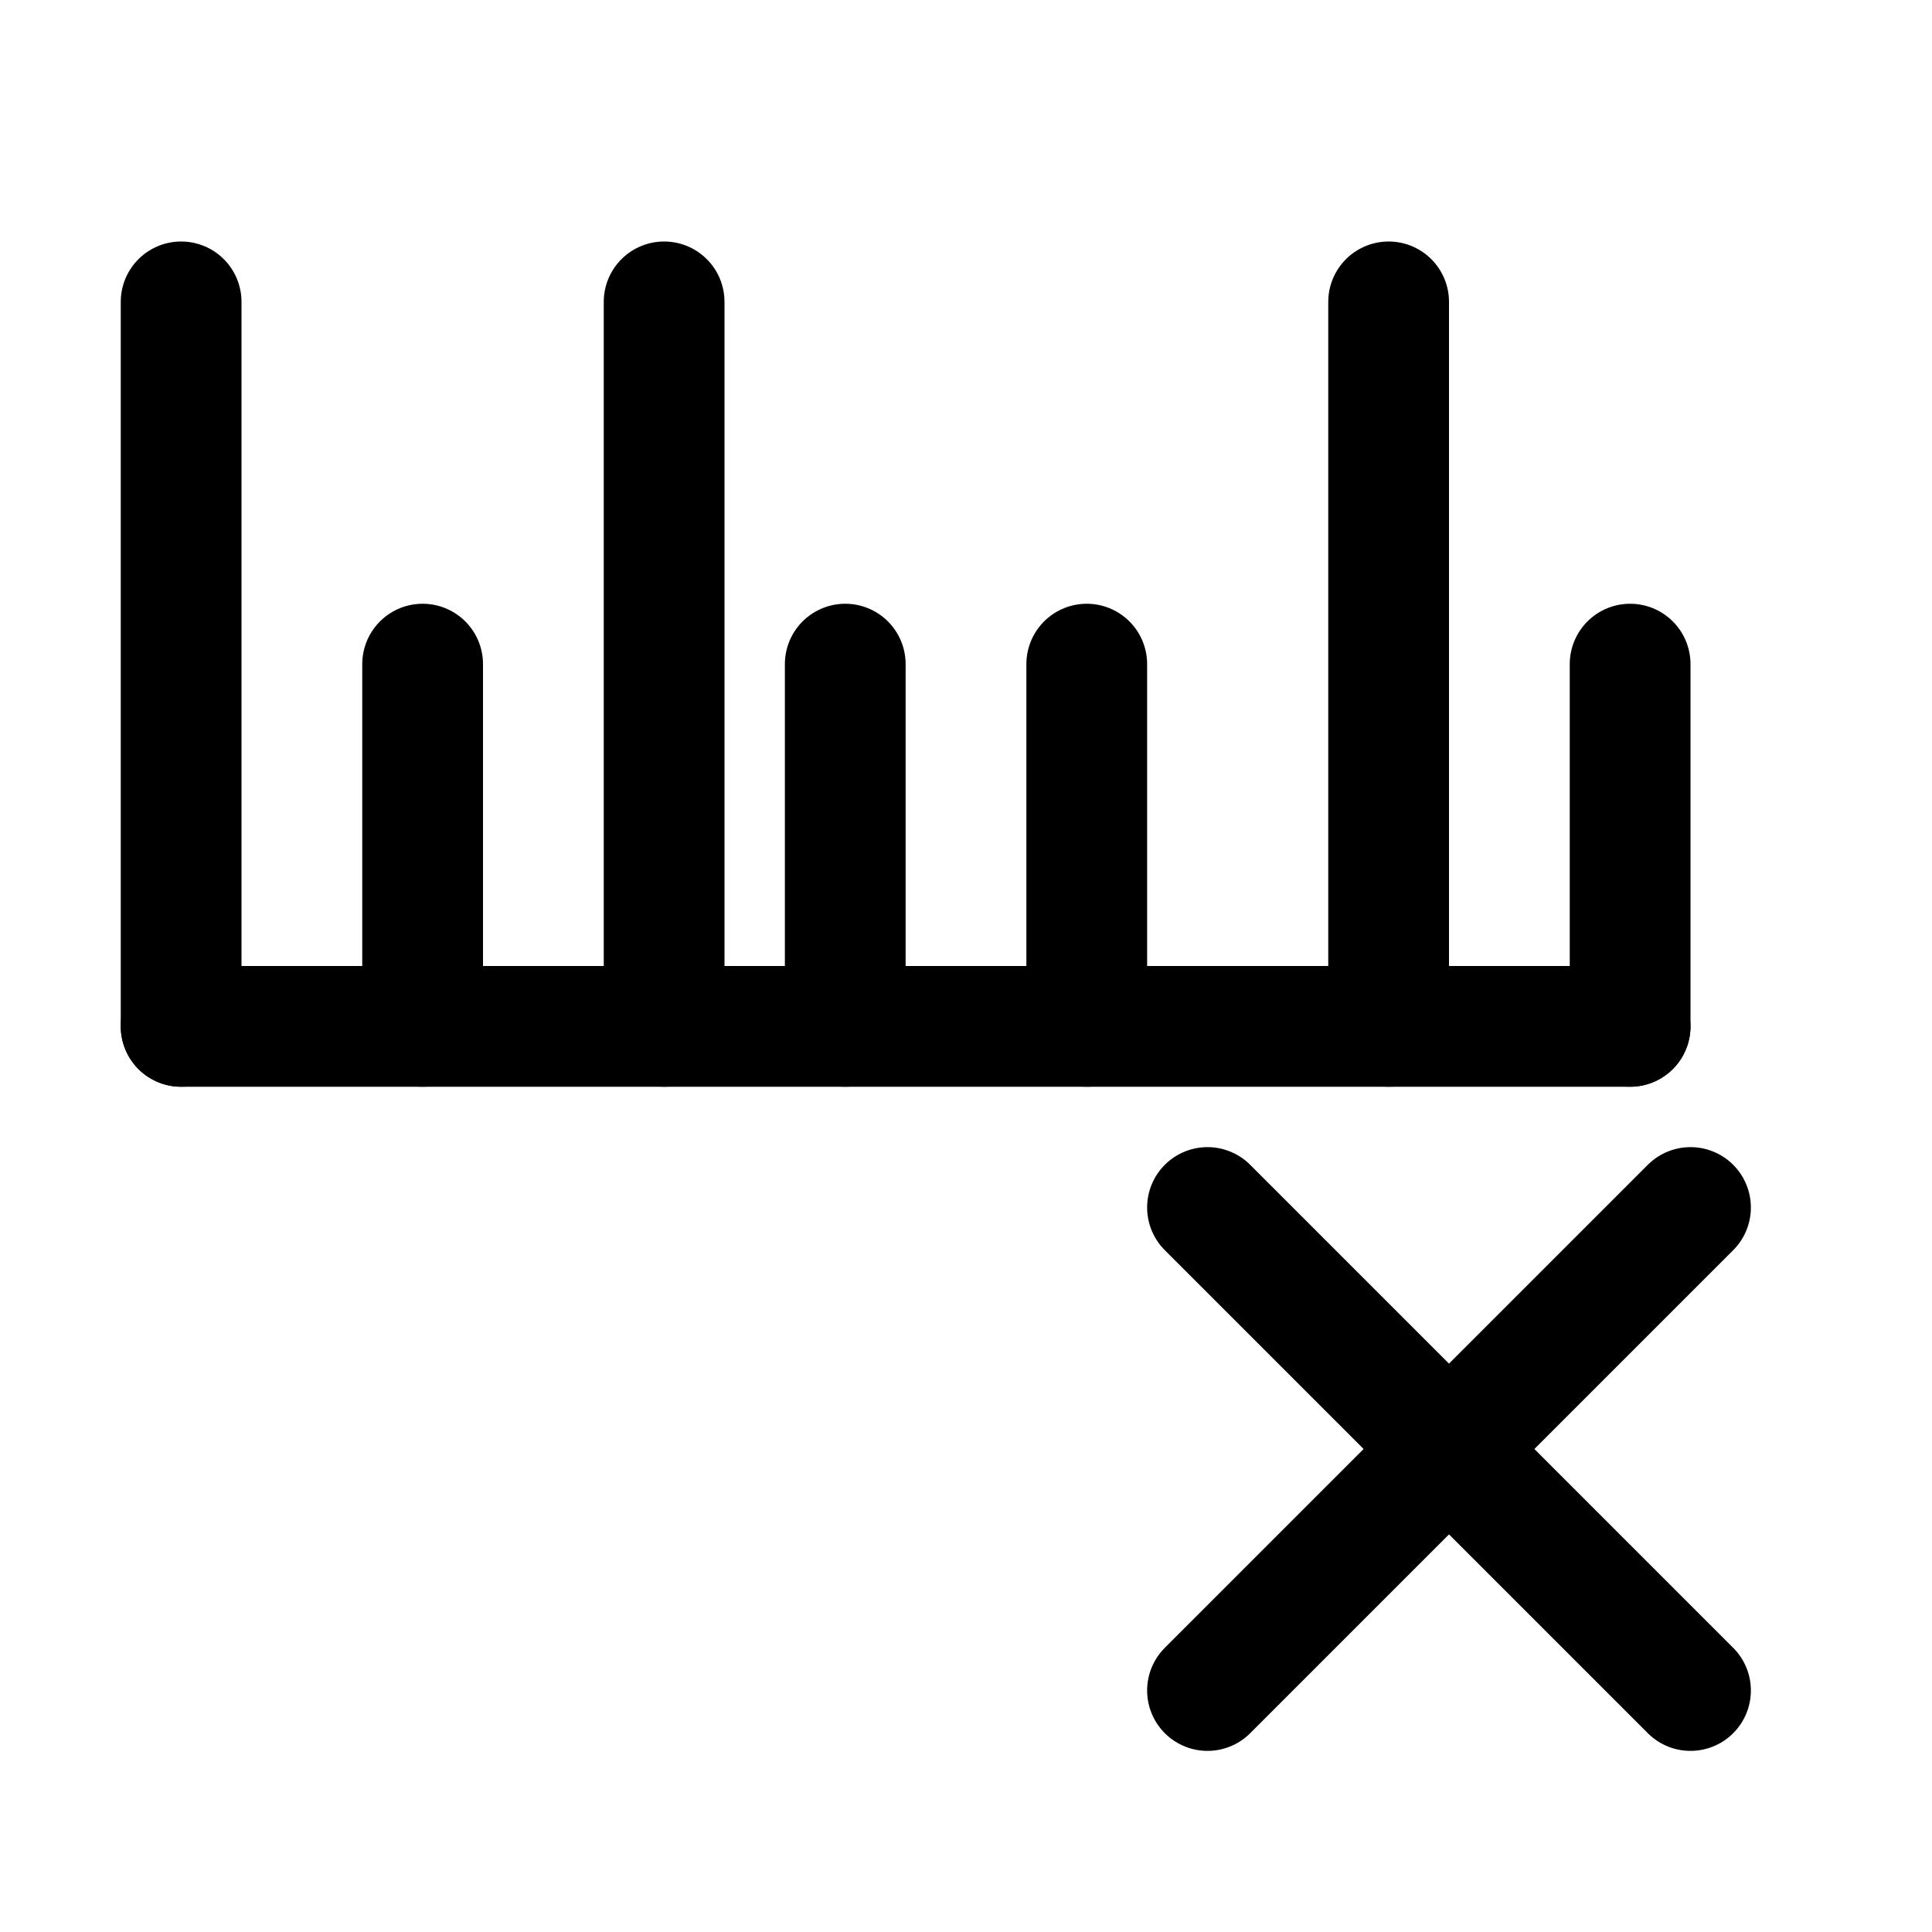
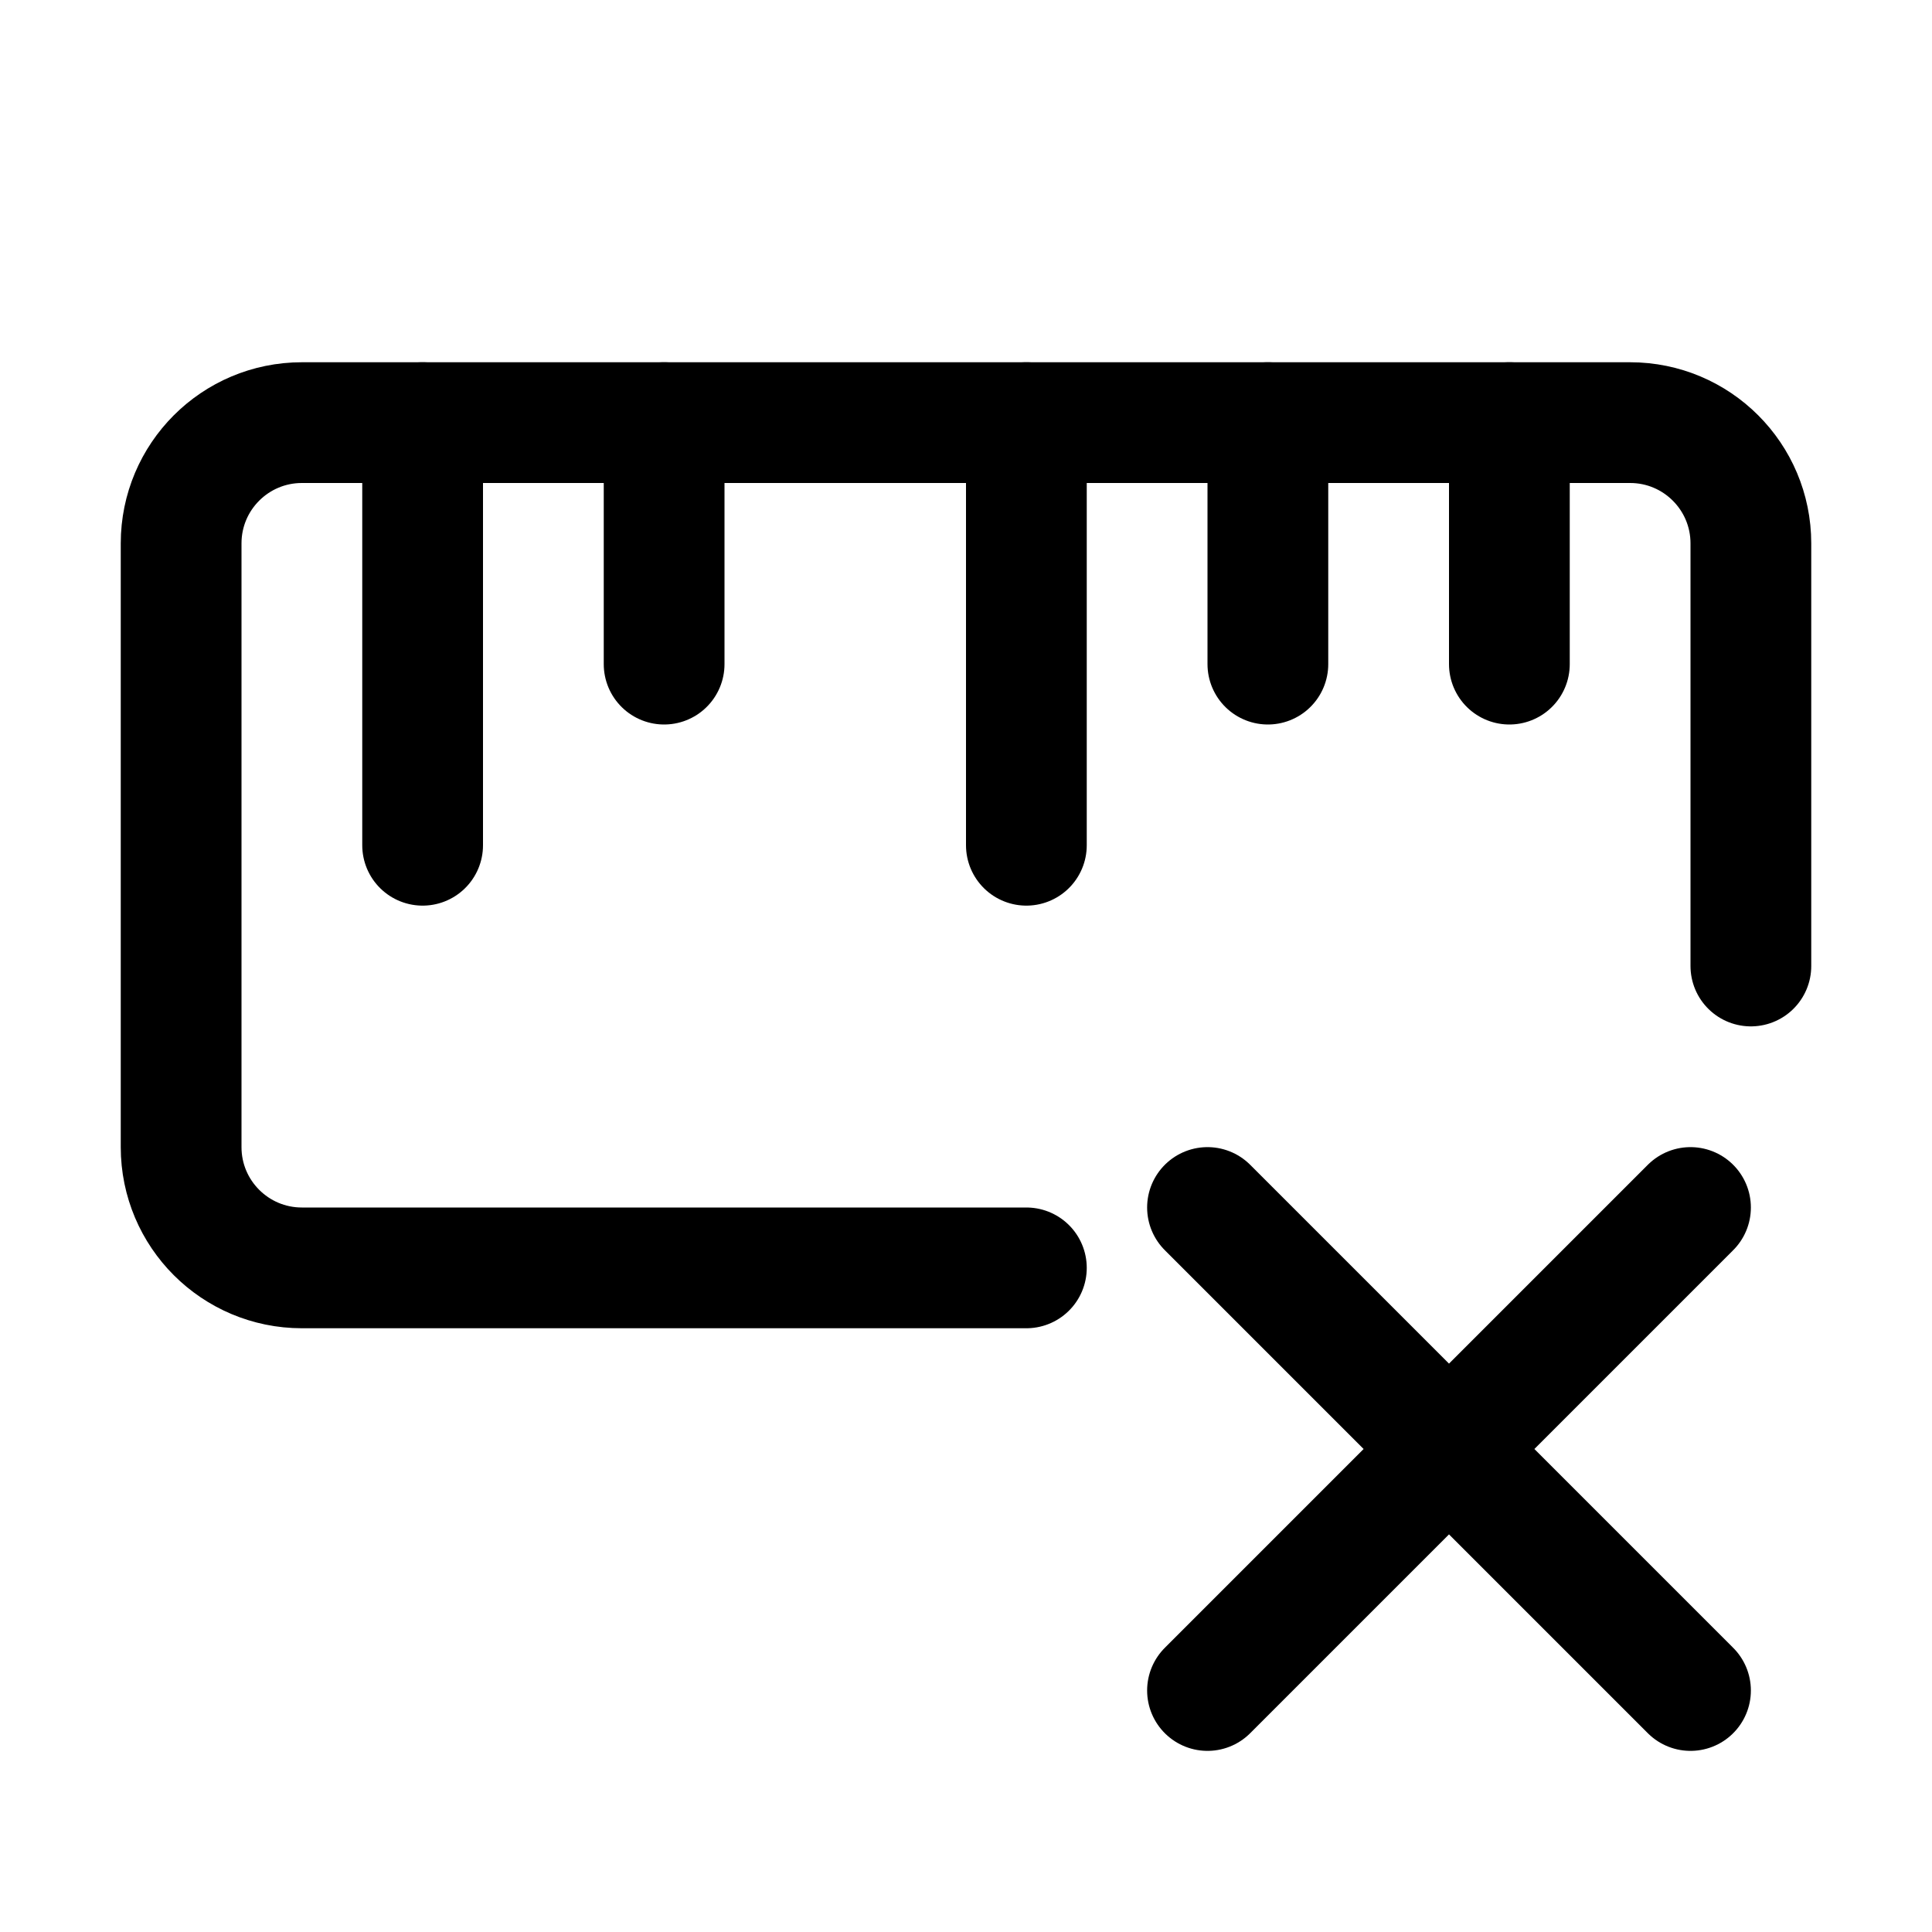
<svg xmlns="http://www.w3.org/2000/svg" width="16" height="16" viewBox="0 0 16 16" fill="none" stroke="currentColor" stroke-width="1" stroke-linecap="round" stroke-linejoin="round">
-   <path d="M1.5 8.5h12" />
-   <path d="M1.5 2.5v6M5.5 2.5v6M11.5 2.5v6" />
-   <path d="M3.5 5.5v3M7 5.5v3M9 5.5v3M13.5 5.5v3" />
+   <path d="M8.5 10.5h-6a1 1 0 0 1-1-1v-5a1 1 0 0 1 1-1h11a1 1 0 0 1 1 1V8" />
+   <path d="M3.5 3.5v3.5M8.5 3.5v3.5" />
+   <path d="M5.5 3.5v2M10.5 3.5v2M12.5 3.5v2" />
  <g id="accent">
    <path d="M10 10l4 4M14 10l-4 4" />
  </g>
</svg>
